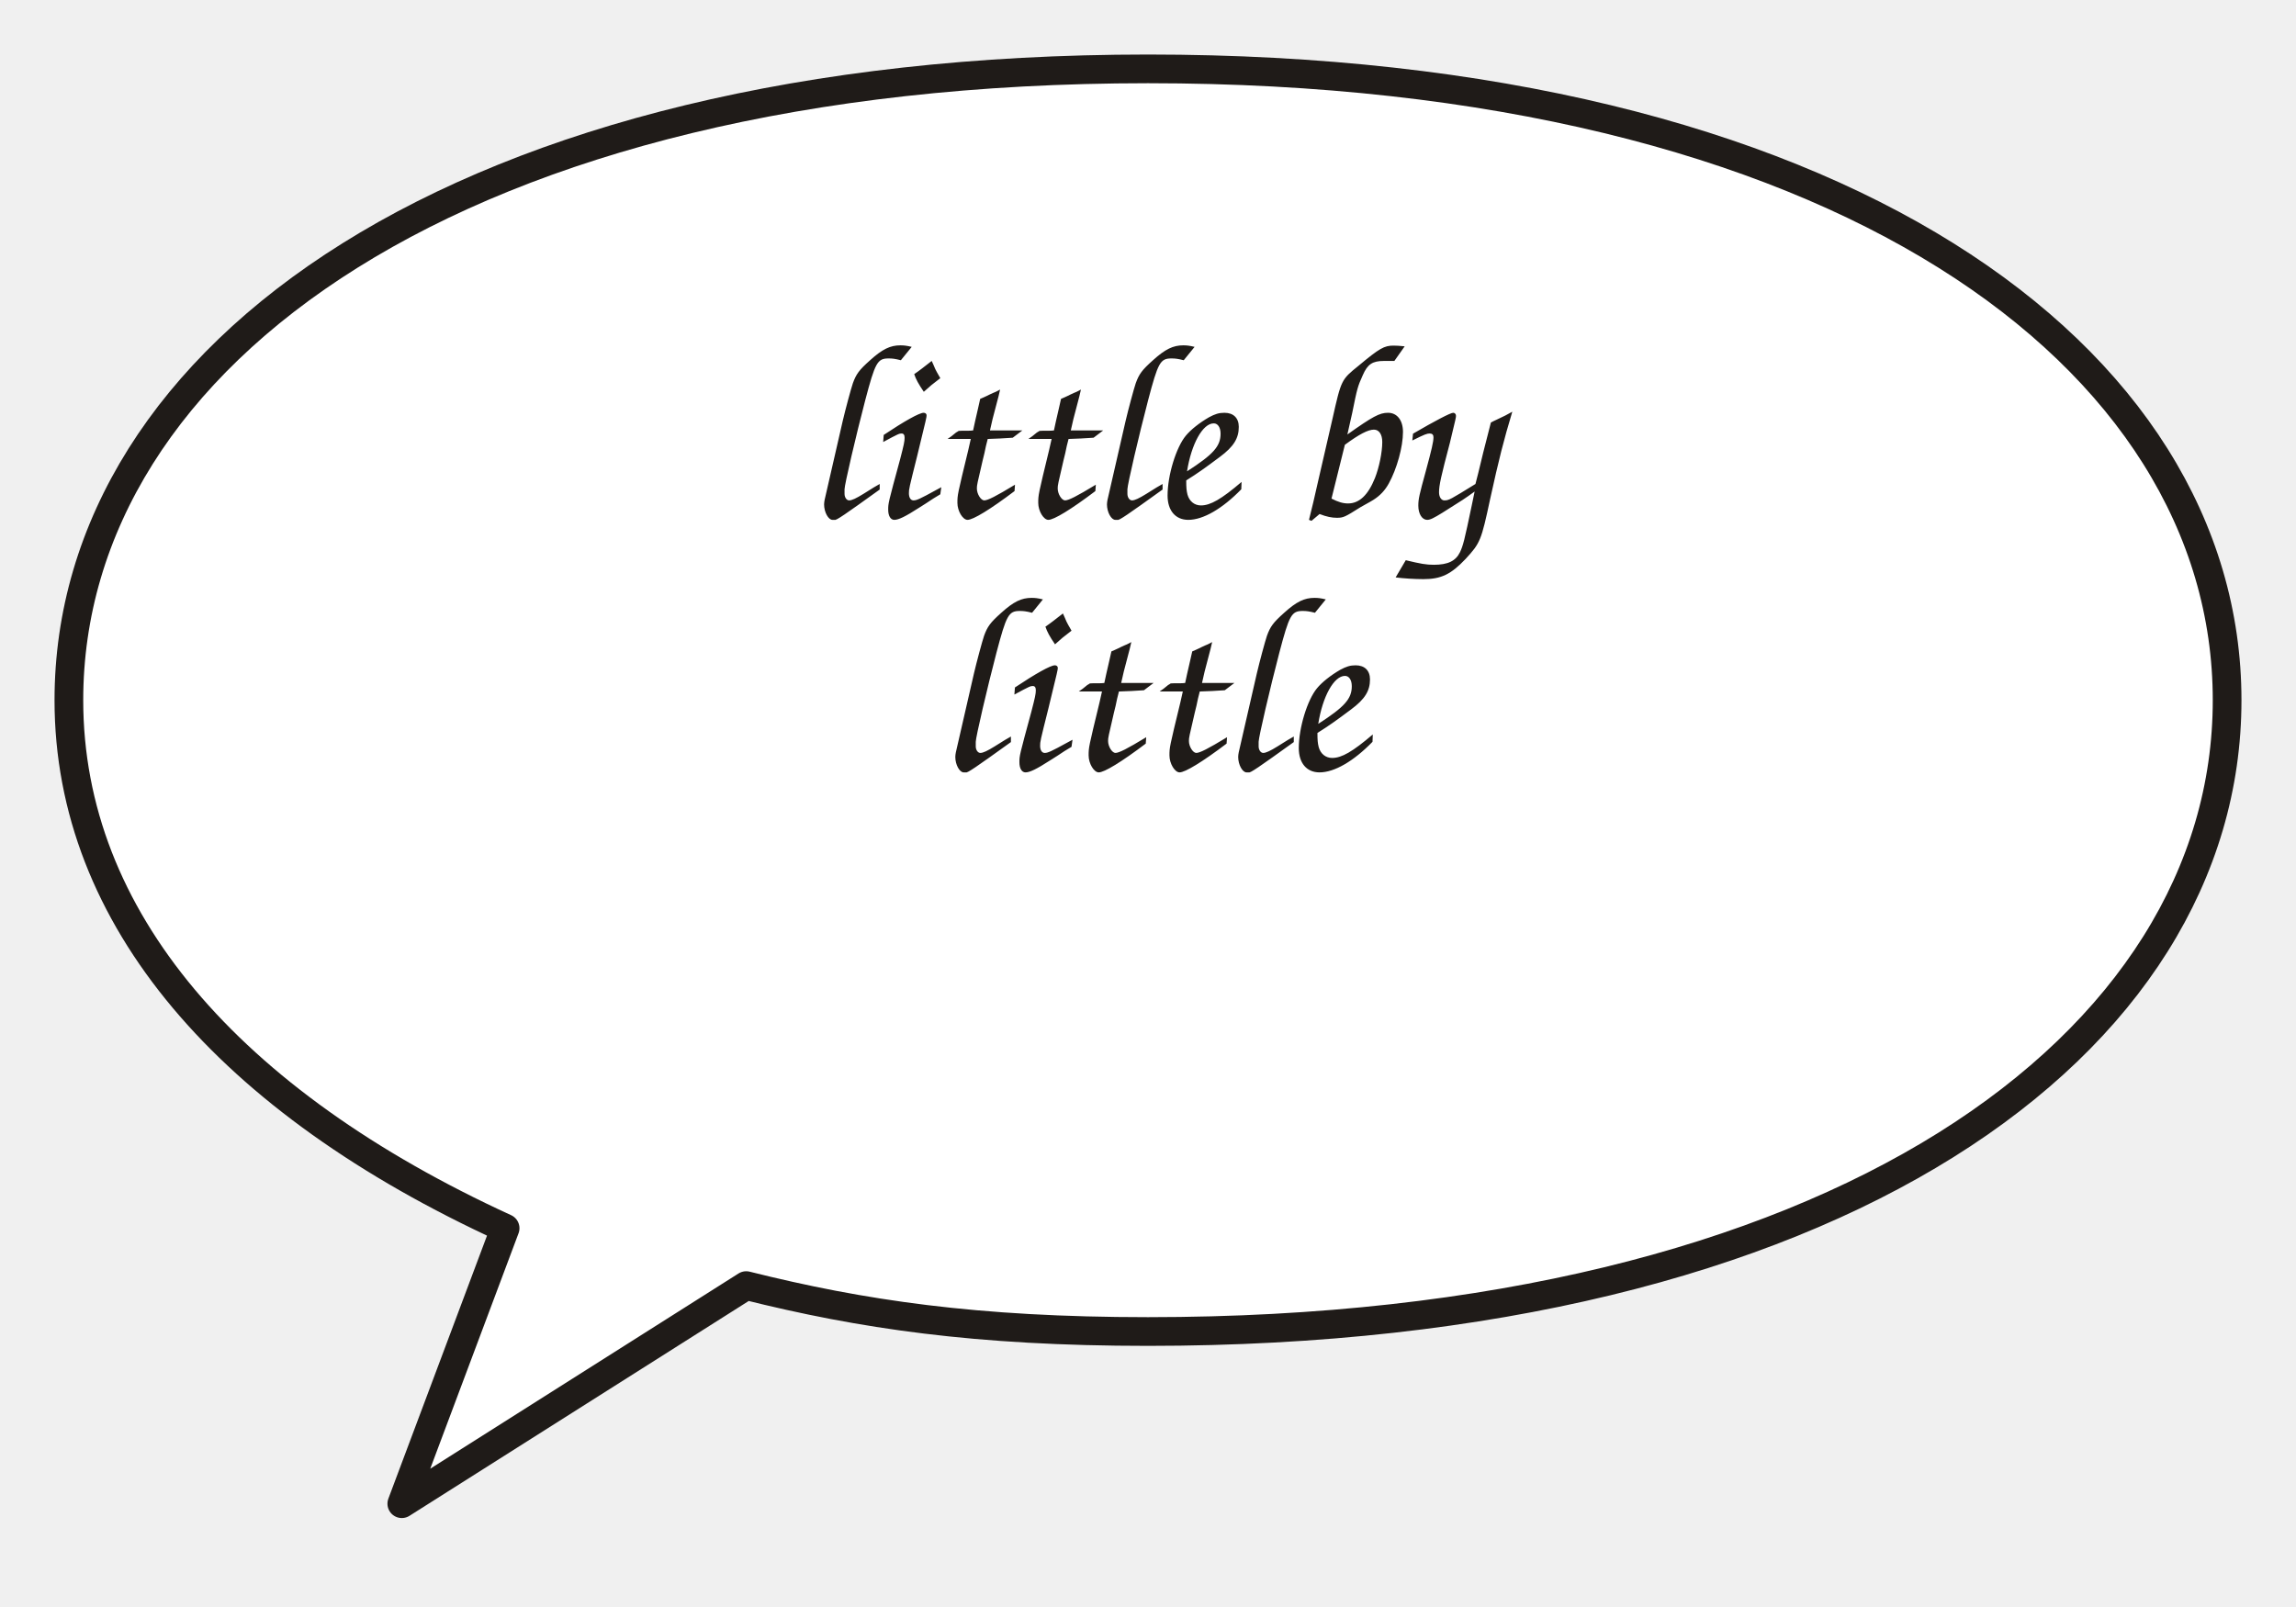
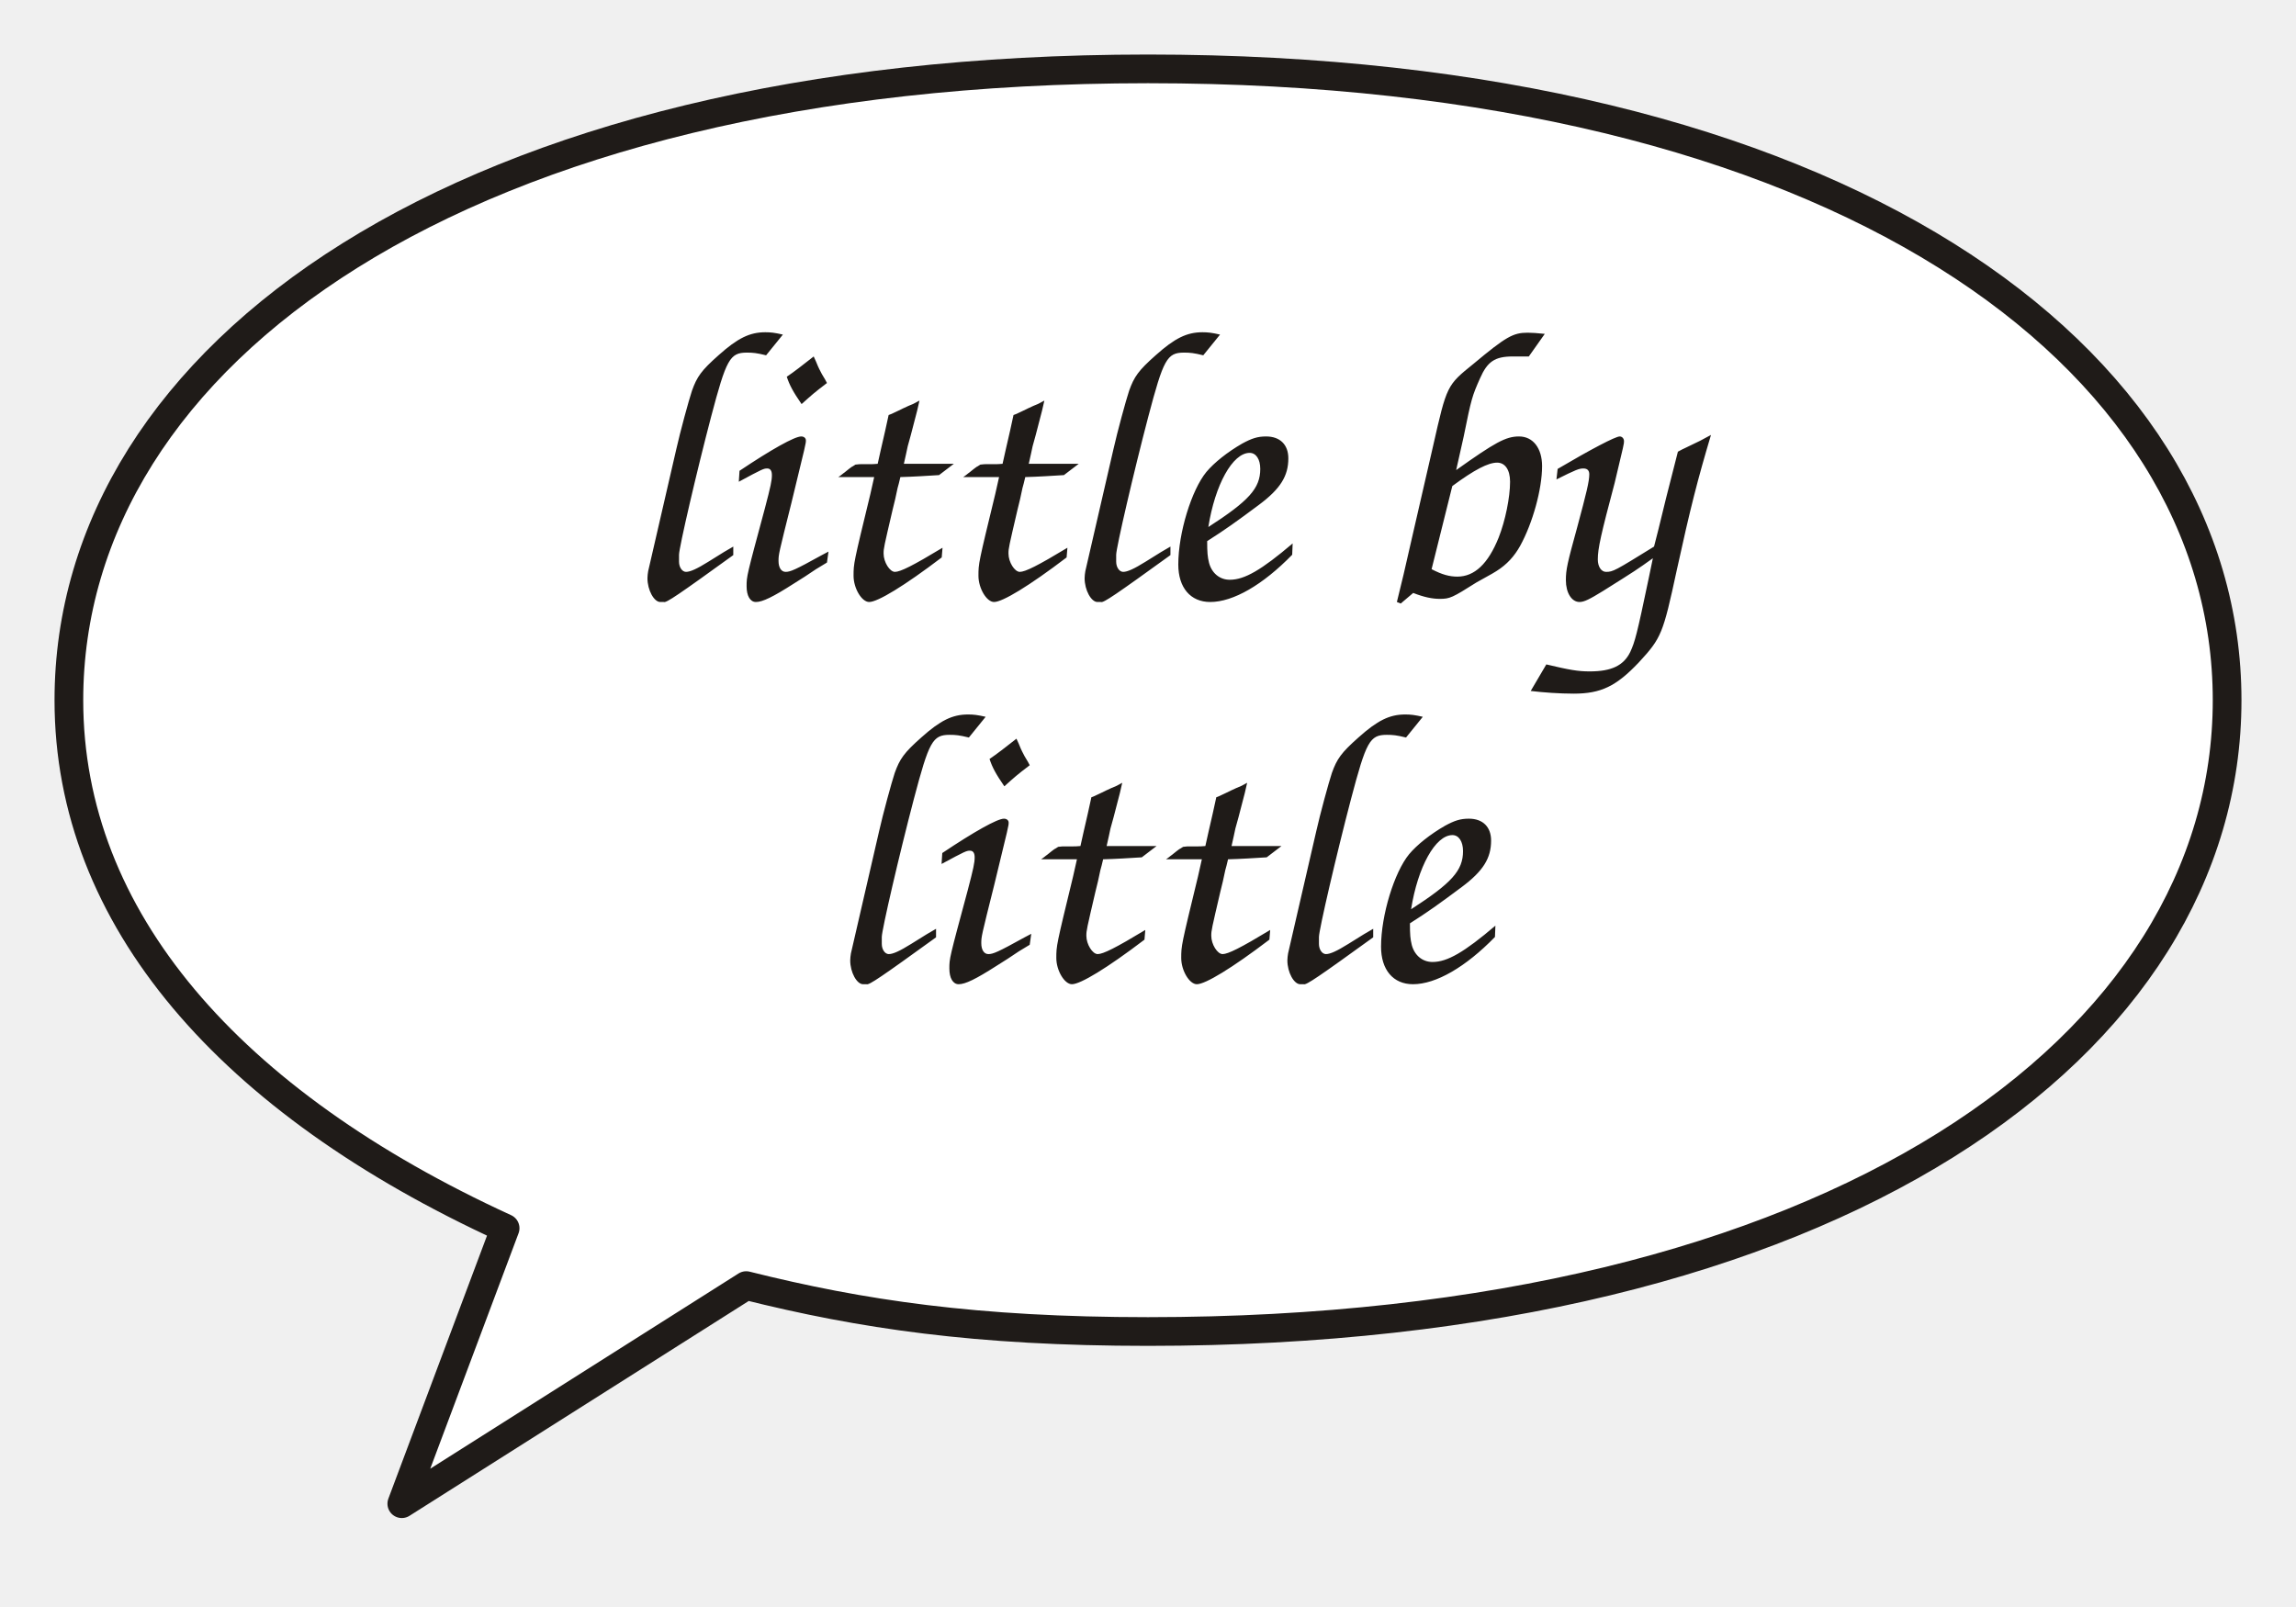
<svg xmlns="http://www.w3.org/2000/svg" viewBox="0 0 400 280" width="400" height="280">
  <path d="M200 12 C320 12 388 62 388 122 C388 182 320 232 200 232 C170 232 150 229 130 224 L70 262 L88 214 C40 192 12 160 12 122 C12 62 80 12 200 12Z" fill="#fff" stroke="#1F1B18" stroke-width="5" stroke-linejoin="round" />
-   <text x="200" y="90.0" text-anchor="middle" font-family="'Caveat Brush','Caveat',cursive" font-weight="400" font-style="normal" font-size="44" letter-spacing="0" fill="#1F1B18">little by</text>
-   <text x="200" y="134.0" text-anchor="middle" font-family="'Caveat Brush','Caveat',cursive" font-weight="400" font-style="normal" font-size="44" letter-spacing="0" fill="#1F1B18">little</text>
+   <text x="200" y="104.0" text-anchor="middle" font-family="'Caveat Brush','Caveat',cursive" font-weight="400" font-style="normal" font-size="68.0" letter-spacing="0" fill="#1F1B18">little by</text>
+   <text x="200" y="170.6" text-anchor="middle" font-family="'Caveat Brush','Caveat',cursive" font-weight="400" font-style="normal" font-size="68.0" letter-spacing="0" fill="#1F1B18">little</text>
</svg>
